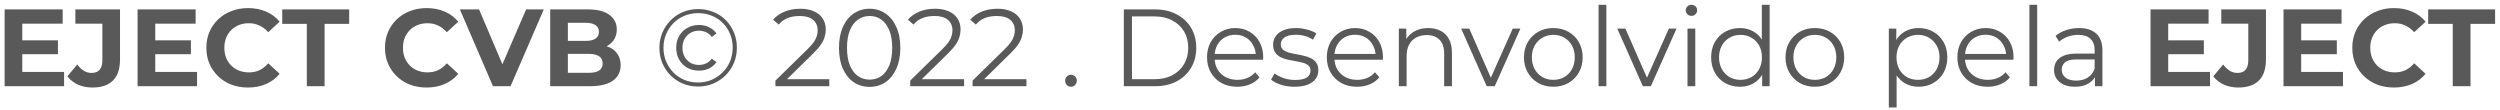
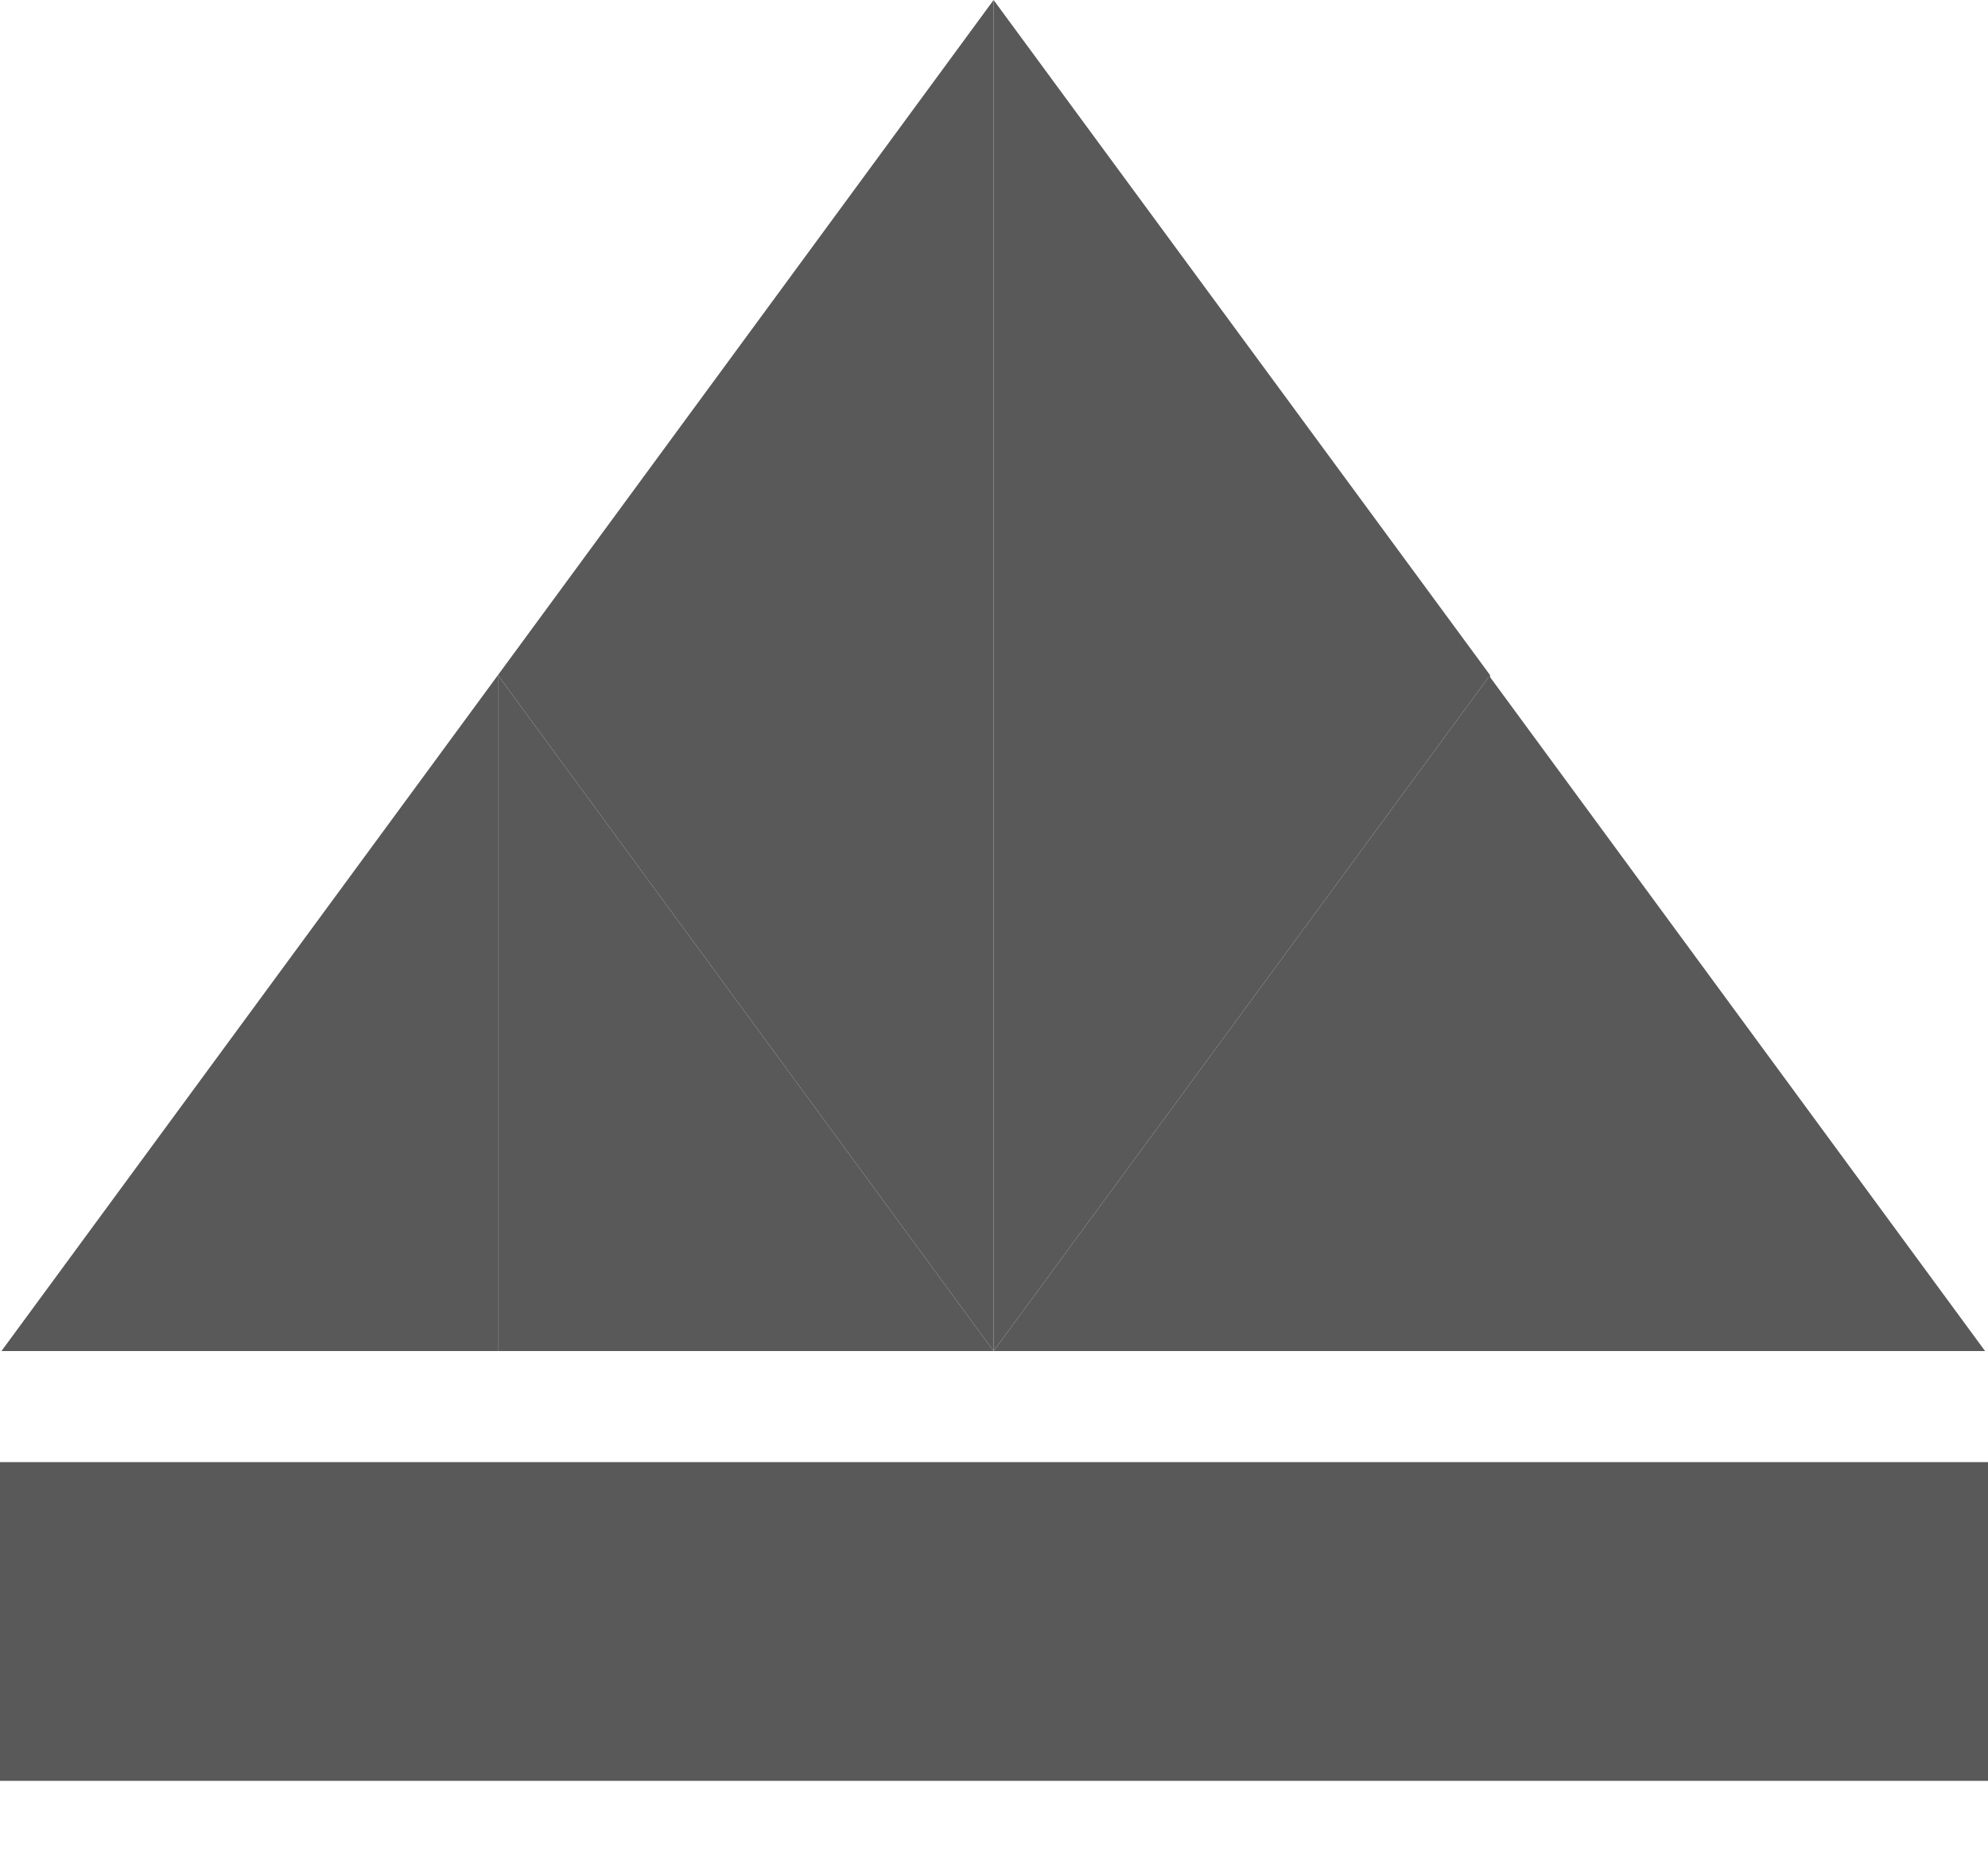
- <svg xmlns="http://www.w3.org/2000/svg" width="319" height="14" viewBox="0 0 319 14" fill="none">
-   <path d="M2.675 5.148H7.393V6.912H2.675V5.148ZM2.843 9.18H8.177V11H0.589V1.2H7.995V3.02H2.843V9.18ZM11.787 11.168C11.125 11.168 10.513 11.047 9.953 10.804C9.403 10.552 8.95 10.197 8.595 9.74L9.855 8.228C10.126 8.583 10.411 8.853 10.709 9.04C11.008 9.217 11.33 9.306 11.675 9.306C12.599 9.306 13.061 8.765 13.061 7.682V3.02H9.617V1.2H15.315V7.556C15.315 8.769 15.017 9.675 14.419 10.272C13.822 10.869 12.945 11.168 11.787 11.168ZM19.642 5.148H24.36V6.912H19.642V5.148ZM19.81 9.18H25.144V11H17.556V1.2H24.962V3.02H19.81V9.18ZM31.638 11.168C30.882 11.168 30.177 11.047 29.524 10.804C28.88 10.552 28.32 10.197 27.844 9.74C27.368 9.283 26.995 8.746 26.724 8.13C26.463 7.514 26.332 6.837 26.332 6.1C26.332 5.363 26.463 4.686 26.724 4.07C26.995 3.454 27.368 2.917 27.844 2.46C28.329 2.003 28.894 1.653 29.538 1.41C30.182 1.158 30.887 1.032 31.652 1.032C32.502 1.032 33.267 1.181 33.948 1.48C34.639 1.769 35.218 2.199 35.684 2.768L34.228 4.112C33.892 3.729 33.519 3.445 33.108 3.258C32.697 3.062 32.249 2.964 31.764 2.964C31.307 2.964 30.887 3.039 30.504 3.188C30.122 3.337 29.79 3.552 29.51 3.832C29.23 4.112 29.011 4.443 28.852 4.826C28.703 5.209 28.628 5.633 28.628 6.1C28.628 6.567 28.703 6.991 28.852 7.374C29.011 7.757 29.23 8.088 29.51 8.368C29.79 8.648 30.122 8.863 30.504 9.012C30.887 9.161 31.307 9.236 31.764 9.236C32.249 9.236 32.697 9.143 33.108 8.956C33.519 8.76 33.892 8.466 34.228 8.074L35.684 9.418C35.218 9.987 34.639 10.421 33.948 10.72C33.267 11.019 32.497 11.168 31.638 11.168ZM39.15 11V3.048H36.014V1.2H44.554V3.048H41.418V11H39.15ZM54.429 11.168C53.673 11.168 52.968 11.047 52.315 10.804C51.671 10.552 51.111 10.197 50.635 9.74C50.159 9.283 49.786 8.746 49.515 8.13C49.254 7.514 49.123 6.837 49.123 6.1C49.123 5.363 49.254 4.686 49.515 4.07C49.786 3.454 50.159 2.917 50.635 2.46C51.12 2.003 51.685 1.653 52.329 1.41C52.973 1.158 53.678 1.032 54.443 1.032C55.292 1.032 56.058 1.181 56.739 1.48C57.43 1.769 58.008 2.199 58.475 2.768L57.019 4.112C56.683 3.729 56.31 3.445 55.899 3.258C55.489 3.062 55.041 2.964 54.555 2.964C54.098 2.964 53.678 3.039 53.295 3.188C52.913 3.337 52.581 3.552 52.301 3.832C52.021 4.112 51.802 4.443 51.643 4.826C51.494 5.209 51.419 5.633 51.419 6.1C51.419 6.567 51.494 6.991 51.643 7.374C51.802 7.757 52.021 8.088 52.301 8.368C52.581 8.648 52.913 8.863 53.295 9.012C53.678 9.161 54.098 9.236 54.555 9.236C55.041 9.236 55.489 9.143 55.899 8.956C56.31 8.76 56.683 8.466 57.019 8.074L58.475 9.418C58.008 9.987 57.43 10.421 56.739 10.72C56.058 11.019 55.288 11.168 54.429 11.168ZM62.906 11L58.678 1.2H61.128L64.824 9.88H63.382L67.134 1.2H69.388L65.146 11H62.906ZM70.206 11V1.2H74.994C76.226 1.2 77.15 1.433 77.766 1.9C78.391 2.367 78.704 2.983 78.704 3.748C78.704 4.261 78.578 4.709 78.326 5.092C78.074 5.465 77.729 5.755 77.29 5.96C76.851 6.165 76.347 6.268 75.778 6.268L76.044 5.694C76.66 5.694 77.206 5.797 77.682 6.002C78.158 6.198 78.527 6.492 78.788 6.884C79.059 7.276 79.194 7.757 79.194 8.326C79.194 9.166 78.863 9.824 78.2 10.3C77.537 10.767 76.562 11 75.274 11H70.206ZM72.46 9.292H75.106C75.694 9.292 76.137 9.199 76.436 9.012C76.744 8.816 76.898 8.508 76.898 8.088C76.898 7.677 76.744 7.374 76.436 7.178C76.137 6.973 75.694 6.87 75.106 6.87H72.292V5.218H74.714C75.265 5.218 75.685 5.125 75.974 4.938C76.273 4.742 76.422 4.448 76.422 4.056C76.422 3.673 76.273 3.389 75.974 3.202C75.685 3.006 75.265 2.908 74.714 2.908H72.46V9.292ZM89.069 11.042C88.369 11.042 87.72 10.916 87.123 10.664C86.526 10.412 86.003 10.062 85.555 9.614C85.107 9.157 84.757 8.629 84.505 8.032C84.262 7.435 84.141 6.791 84.141 6.1C84.141 5.409 84.267 4.765 84.519 4.168C84.771 3.571 85.121 3.048 85.569 2.6C86.017 2.143 86.54 1.788 87.137 1.536C87.744 1.284 88.397 1.158 89.097 1.158C89.797 1.158 90.446 1.284 91.043 1.536C91.65 1.779 92.172 2.124 92.611 2.572C93.059 3.02 93.404 3.543 93.647 4.14C93.899 4.728 94.025 5.372 94.025 6.072C94.025 6.772 93.899 7.425 93.647 8.032C93.395 8.629 93.04 9.157 92.583 9.614C92.135 10.062 91.612 10.412 91.015 10.664C90.418 10.916 89.769 11.042 89.069 11.042ZM89.055 10.524C89.69 10.524 90.273 10.412 90.805 10.188C91.337 9.955 91.804 9.637 92.205 9.236C92.616 8.835 92.933 8.363 93.157 7.822C93.381 7.271 93.493 6.688 93.493 6.072C93.493 5.447 93.381 4.868 93.157 4.336C92.942 3.804 92.634 3.337 92.233 2.936C91.841 2.535 91.374 2.227 90.833 2.012C90.301 1.788 89.722 1.676 89.097 1.676C88.462 1.676 87.874 1.788 87.333 2.012C86.792 2.236 86.32 2.553 85.919 2.964C85.527 3.365 85.219 3.832 84.995 4.364C84.771 4.896 84.659 5.475 84.659 6.1C84.659 6.716 84.771 7.295 84.995 7.836C85.219 8.368 85.527 8.839 85.919 9.25C86.32 9.651 86.787 9.964 87.319 10.188C87.86 10.412 88.439 10.524 89.055 10.524ZM89.195 9.012C88.635 9.012 88.136 8.891 87.697 8.648C87.258 8.396 86.913 8.051 86.661 7.612C86.409 7.173 86.283 6.669 86.283 6.1C86.283 5.531 86.409 5.027 86.661 4.588C86.913 4.149 87.258 3.809 87.697 3.566C88.136 3.314 88.635 3.188 89.195 3.188C89.671 3.188 90.1 3.286 90.483 3.482C90.875 3.669 91.188 3.93 91.421 4.266L90.819 4.714C90.623 4.443 90.385 4.243 90.105 4.112C89.825 3.981 89.517 3.916 89.181 3.916C88.78 3.916 88.42 4.009 88.103 4.196C87.795 4.373 87.548 4.625 87.361 4.952C87.174 5.279 87.081 5.661 87.081 6.1C87.081 6.539 87.174 6.921 87.361 7.248C87.548 7.575 87.795 7.831 88.103 8.018C88.42 8.195 88.78 8.284 89.181 8.284C89.517 8.284 89.825 8.219 90.105 8.088C90.385 7.957 90.623 7.757 90.819 7.486L91.421 7.92C91.188 8.265 90.875 8.536 90.483 8.732C90.1 8.919 89.671 9.012 89.195 9.012ZM98.944 11V10.286L103.017 6.296C103.391 5.932 103.671 5.615 103.857 5.344C104.044 5.064 104.17 4.803 104.235 4.56C104.301 4.317 104.333 4.089 104.333 3.874C104.333 3.305 104.137 2.857 103.745 2.53C103.363 2.203 102.793 2.04 102.037 2.04C101.459 2.04 100.945 2.129 100.497 2.306C100.059 2.483 99.681 2.759 99.364 3.132L98.65 2.516C99.032 2.068 99.522 1.723 100.119 1.48C100.717 1.237 101.384 1.116 102.121 1.116C102.784 1.116 103.358 1.223 103.843 1.438C104.329 1.643 104.702 1.947 104.963 2.348C105.234 2.749 105.369 3.221 105.369 3.762C105.369 4.079 105.323 4.392 105.229 4.7C105.145 5.008 104.987 5.335 104.753 5.68C104.529 6.016 104.198 6.399 103.759 6.828L100.021 10.496L99.742 10.104H105.817V11H98.944ZM110.961 11.084C110.205 11.084 109.533 10.888 108.945 10.496C108.357 10.095 107.895 9.525 107.559 8.788C107.223 8.041 107.055 7.145 107.055 6.1C107.055 5.055 107.223 4.163 107.559 3.426C107.895 2.679 108.357 2.11 108.945 1.718C109.533 1.317 110.205 1.116 110.961 1.116C111.717 1.116 112.389 1.317 112.977 1.718C113.565 2.11 114.027 2.679 114.363 3.426C114.708 4.163 114.881 5.055 114.881 6.1C114.881 7.145 114.708 8.041 114.363 8.788C114.027 9.525 113.565 10.095 112.977 10.496C112.389 10.888 111.717 11.084 110.961 11.084ZM110.961 10.16C111.54 10.16 112.044 10.006 112.473 9.698C112.902 9.381 113.238 8.923 113.481 8.326C113.724 7.719 113.845 6.977 113.845 6.1C113.845 5.223 113.724 4.485 113.481 3.888C113.238 3.281 112.902 2.824 112.473 2.516C112.044 2.199 111.54 2.04 110.961 2.04C110.401 2.04 109.902 2.199 109.463 2.516C109.024 2.824 108.684 3.281 108.441 3.888C108.198 4.485 108.077 5.223 108.077 6.1C108.077 6.977 108.198 7.719 108.441 8.326C108.684 8.923 109.024 9.381 109.463 9.698C109.902 10.006 110.401 10.16 110.961 10.16ZM116.143 11V10.286L120.217 6.296C120.59 5.932 120.87 5.615 121.057 5.344C121.243 5.064 121.369 4.803 121.435 4.56C121.5 4.317 121.533 4.089 121.533 3.874C121.533 3.305 121.337 2.857 120.945 2.53C120.562 2.203 119.993 2.04 119.237 2.04C118.658 2.04 118.145 2.129 117.697 2.306C117.258 2.483 116.88 2.759 116.563 3.132L115.849 2.516C116.231 2.068 116.721 1.723 117.319 1.48C117.916 1.237 118.583 1.116 119.321 1.116C119.983 1.116 120.557 1.223 121.043 1.438C121.528 1.643 121.901 1.947 122.163 2.348C122.433 2.749 122.569 3.221 122.569 3.762C122.569 4.079 122.522 4.392 122.429 4.7C122.345 5.008 122.186 5.335 121.953 5.68C121.729 6.016 121.397 6.399 120.959 6.828L117.221 10.496L116.941 10.104H123.017V11H116.143ZM124.1 11V10.286L128.174 6.296C128.547 5.932 128.827 5.615 129.014 5.344C129.2 5.064 129.326 4.803 129.392 4.56C129.457 4.317 129.49 4.089 129.49 3.874C129.49 3.305 129.294 2.857 128.902 2.53C128.519 2.203 127.95 2.04 127.194 2.04C126.615 2.04 126.102 2.129 125.654 2.306C125.215 2.483 124.837 2.759 124.52 3.132L123.806 2.516C124.188 2.068 124.678 1.723 125.276 1.48C125.873 1.237 126.54 1.116 127.278 1.116C127.94 1.116 128.514 1.223 129 1.438C129.485 1.643 129.858 1.947 130.12 2.348C130.39 2.749 130.526 3.221 130.526 3.762C130.526 4.079 130.479 4.392 130.386 4.7C130.302 5.008 130.143 5.335 129.91 5.68C129.686 6.016 129.354 6.399 128.916 6.828L125.178 10.496L124.898 10.104H130.974V11H124.1ZM136.659 11.07C136.453 11.07 136.276 10.995 136.127 10.846C135.987 10.697 135.917 10.515 135.917 10.3C135.917 10.076 135.987 9.894 136.127 9.754C136.276 9.614 136.453 9.544 136.659 9.544C136.864 9.544 137.037 9.614 137.177 9.754C137.326 9.894 137.401 10.076 137.401 10.3C137.401 10.515 137.326 10.697 137.177 10.846C137.037 10.995 136.864 11.07 136.659 11.07ZM143.402 11V1.2H147.392C148.437 1.2 149.352 1.41 150.136 1.83C150.929 2.241 151.545 2.815 151.984 3.552C152.422 4.289 152.642 5.139 152.642 6.1C152.642 7.061 152.422 7.911 151.984 8.648C151.545 9.385 150.929 9.964 150.136 10.384C149.352 10.795 148.437 11 147.392 11H143.402ZM144.438 10.104H147.336C148.204 10.104 148.955 9.936 149.59 9.6C150.234 9.255 150.733 8.783 151.088 8.186C151.442 7.579 151.62 6.884 151.62 6.1C151.62 5.307 151.442 4.611 151.088 4.014C150.733 3.417 150.234 2.95 149.59 2.614C148.955 2.269 148.204 2.096 147.336 2.096H144.438V10.104ZM157.88 11.07C157.115 11.07 156.443 10.911 155.864 10.594C155.285 10.267 154.833 9.824 154.506 9.264C154.179 8.695 154.016 8.046 154.016 7.318C154.016 6.59 154.17 5.946 154.478 5.386C154.795 4.826 155.225 4.387 155.766 4.07C156.317 3.743 156.933 3.58 157.614 3.58C158.305 3.58 158.916 3.739 159.448 4.056C159.989 4.364 160.414 4.803 160.722 5.372C161.03 5.932 161.184 6.581 161.184 7.318C161.184 7.365 161.179 7.416 161.17 7.472C161.17 7.519 161.17 7.57 161.17 7.626H154.772V6.884H160.638L160.246 7.178C160.246 6.646 160.129 6.175 159.896 5.764C159.672 5.344 159.364 5.017 158.972 4.784C158.58 4.551 158.127 4.434 157.614 4.434C157.11 4.434 156.657 4.551 156.256 4.784C155.855 5.017 155.542 5.344 155.318 5.764C155.094 6.184 154.982 6.665 154.982 7.206V7.36C154.982 7.92 155.103 8.415 155.346 8.844C155.598 9.264 155.943 9.595 156.382 9.838C156.83 10.071 157.339 10.188 157.908 10.188C158.356 10.188 158.771 10.109 159.154 9.95C159.546 9.791 159.882 9.549 160.162 9.222L160.722 9.866C160.395 10.258 159.985 10.557 159.49 10.762C159.005 10.967 158.468 11.07 157.88 11.07ZM165.181 11.07C164.575 11.07 164.001 10.986 163.459 10.818C162.918 10.641 162.493 10.421 162.185 10.16L162.633 9.376C162.932 9.6 163.315 9.796 163.781 9.964C164.248 10.123 164.738 10.202 165.251 10.202C165.951 10.202 166.455 10.095 166.763 9.88C167.071 9.656 167.225 9.362 167.225 8.998C167.225 8.727 167.137 8.517 166.959 8.368C166.791 8.209 166.567 8.093 166.287 8.018C166.007 7.934 165.695 7.864 165.349 7.808C165.004 7.752 164.659 7.687 164.313 7.612C163.977 7.537 163.669 7.43 163.389 7.29C163.109 7.141 162.881 6.94 162.703 6.688C162.535 6.436 162.451 6.1 162.451 5.68C162.451 5.279 162.563 4.919 162.787 4.602C163.011 4.285 163.338 4.037 163.767 3.86C164.206 3.673 164.738 3.58 165.363 3.58C165.839 3.58 166.315 3.645 166.791 3.776C167.267 3.897 167.659 4.061 167.967 4.266L167.533 5.064C167.207 4.84 166.857 4.681 166.483 4.588C166.11 4.485 165.737 4.434 165.363 4.434C164.701 4.434 164.211 4.551 163.893 4.784C163.585 5.008 163.431 5.297 163.431 5.652C163.431 5.932 163.515 6.151 163.683 6.31C163.861 6.469 164.089 6.595 164.369 6.688C164.659 6.772 164.971 6.842 165.307 6.898C165.653 6.954 165.993 7.024 166.329 7.108C166.675 7.183 166.987 7.29 167.267 7.43C167.557 7.561 167.785 7.752 167.953 8.004C168.131 8.247 168.219 8.569 168.219 8.97C168.219 9.399 168.098 9.773 167.855 10.09C167.622 10.398 167.277 10.641 166.819 10.818C166.371 10.986 165.825 11.07 165.181 11.07ZM173.165 11.07C172.4 11.07 171.728 10.911 171.149 10.594C170.571 10.267 170.118 9.824 169.791 9.264C169.465 8.695 169.301 8.046 169.301 7.318C169.301 6.59 169.455 5.946 169.763 5.386C170.081 4.826 170.51 4.387 171.051 4.07C171.602 3.743 172.218 3.58 172.899 3.58C173.59 3.58 174.201 3.739 174.733 4.056C175.275 4.364 175.699 4.803 176.007 5.372C176.315 5.932 176.469 6.581 176.469 7.318C176.469 7.365 176.465 7.416 176.455 7.472C176.455 7.519 176.455 7.57 176.455 7.626H170.057V6.884H175.923L175.531 7.178C175.531 6.646 175.415 6.175 175.181 5.764C174.957 5.344 174.649 5.017 174.257 4.784C173.865 4.551 173.413 4.434 172.899 4.434C172.395 4.434 171.943 4.551 171.541 4.784C171.14 5.017 170.827 5.344 170.603 5.764C170.379 6.184 170.267 6.665 170.267 7.206V7.36C170.267 7.92 170.389 8.415 170.631 8.844C170.883 9.264 171.229 9.595 171.667 9.838C172.115 10.071 172.624 10.188 173.193 10.188C173.641 10.188 174.057 10.109 174.439 9.95C174.831 9.791 175.167 9.549 175.447 9.222L176.007 9.866C175.681 10.258 175.27 10.557 174.775 10.762C174.29 10.967 173.753 11.07 173.165 11.07ZM182.244 3.58C182.842 3.58 183.364 3.697 183.812 3.93C184.27 4.154 184.624 4.499 184.876 4.966C185.138 5.433 185.268 6.021 185.268 6.73V11H184.274V6.828C184.274 6.053 184.078 5.47 183.686 5.078C183.304 4.677 182.762 4.476 182.062 4.476C181.54 4.476 181.082 4.583 180.69 4.798C180.308 5.003 180.009 5.307 179.794 5.708C179.589 6.1 179.486 6.576 179.486 7.136V11H178.492V3.65H179.444V5.666L179.29 5.288C179.524 4.756 179.897 4.341 180.41 4.042C180.924 3.734 181.535 3.58 182.244 3.58ZM189.707 11L186.445 3.65H187.481L190.477 10.468H189.987L193.025 3.65H194.005L190.729 11H189.707ZM198.195 11.07C197.486 11.07 196.847 10.911 196.277 10.594C195.717 10.267 195.274 9.824 194.947 9.264C194.621 8.695 194.457 8.046 194.457 7.318C194.457 6.581 194.621 5.932 194.947 5.372C195.274 4.812 195.717 4.373 196.277 4.056C196.837 3.739 197.477 3.58 198.195 3.58C198.923 3.58 199.567 3.739 200.127 4.056C200.697 4.373 201.14 4.812 201.457 5.372C201.784 5.932 201.947 6.581 201.947 7.318C201.947 8.046 201.784 8.695 201.457 9.264C201.14 9.824 200.697 10.267 200.127 10.594C199.558 10.911 198.914 11.07 198.195 11.07ZM198.195 10.188C198.727 10.188 199.199 10.071 199.609 9.838C200.02 9.595 200.342 9.259 200.575 8.83C200.818 8.391 200.939 7.887 200.939 7.318C200.939 6.739 200.818 6.235 200.575 5.806C200.342 5.377 200.02 5.045 199.609 4.812C199.199 4.569 198.732 4.448 198.209 4.448C197.687 4.448 197.22 4.569 196.809 4.812C196.399 5.045 196.072 5.377 195.829 5.806C195.587 6.235 195.465 6.739 195.465 7.318C195.465 7.887 195.587 8.391 195.829 8.83C196.072 9.259 196.399 9.595 196.809 9.838C197.22 10.071 197.682 10.188 198.195 10.188ZM203.977 11V0.612H204.971V11H203.977ZM209.627 11L206.365 3.65H207.401L210.397 10.468H209.907L212.945 3.65H213.925L210.649 11H209.627ZM215.324 11V3.65H216.318V11H215.324ZM215.828 2.026C215.623 2.026 215.45 1.956 215.31 1.816C215.17 1.676 215.1 1.508 215.1 1.312C215.1 1.116 215.17 0.953 215.31 0.822C215.45 0.682 215.623 0.612 215.828 0.612C216.034 0.612 216.206 0.677 216.346 0.808C216.486 0.939 216.556 1.102 216.556 1.298C216.556 1.503 216.486 1.676 216.346 1.816C216.216 1.956 216.043 2.026 215.828 2.026ZM222.01 11.07C221.31 11.07 220.68 10.911 220.12 10.594C219.57 10.277 219.136 9.838 218.818 9.278C218.501 8.709 218.342 8.055 218.342 7.318C218.342 6.571 218.501 5.918 218.818 5.358C219.136 4.798 219.57 4.364 220.12 4.056C220.68 3.739 221.31 3.58 222.01 3.58C222.654 3.58 223.228 3.725 223.732 4.014C224.246 4.303 224.652 4.728 224.95 5.288C225.258 5.839 225.412 6.515 225.412 7.318C225.412 8.111 225.263 8.788 224.964 9.348C224.666 9.908 224.26 10.337 223.746 10.636C223.242 10.925 222.664 11.07 222.01 11.07ZM222.08 10.188C222.603 10.188 223.07 10.071 223.48 9.838C223.9 9.595 224.227 9.259 224.46 8.83C224.703 8.391 224.824 7.887 224.824 7.318C224.824 6.739 224.703 6.235 224.46 5.806C224.227 5.377 223.9 5.045 223.48 4.812C223.07 4.569 222.603 4.448 222.08 4.448C221.567 4.448 221.105 4.569 220.694 4.812C220.284 5.045 219.957 5.377 219.714 5.806C219.472 6.235 219.35 6.739 219.35 7.318C219.35 7.887 219.472 8.391 219.714 8.83C219.957 9.259 220.284 9.595 220.694 9.838C221.105 10.071 221.567 10.188 222.08 10.188ZM224.852 11V8.788L224.95 7.304L224.81 5.82V0.612H225.804V11H224.852ZM231.569 11.07C230.859 11.07 230.22 10.911 229.651 10.594C229.091 10.267 228.647 9.824 228.321 9.264C227.994 8.695 227.831 8.046 227.831 7.318C227.831 6.581 227.994 5.932 228.321 5.372C228.647 4.812 229.091 4.373 229.651 4.056C230.211 3.739 230.85 3.58 231.569 3.58C232.297 3.58 232.941 3.739 233.501 4.056C234.07 4.373 234.513 4.812 234.831 5.372C235.157 5.932 235.321 6.581 235.321 7.318C235.321 8.046 235.157 8.695 234.831 9.264C234.513 9.824 234.07 10.267 233.501 10.594C232.931 10.911 232.287 11.07 231.569 11.07ZM231.569 10.188C232.101 10.188 232.572 10.071 232.983 9.838C233.393 9.595 233.715 9.259 233.949 8.83C234.191 8.391 234.313 7.887 234.313 7.318C234.313 6.739 234.191 6.235 233.949 5.806C233.715 5.377 233.393 5.045 232.983 4.812C232.572 4.569 232.105 4.448 231.583 4.448C231.06 4.448 230.593 4.569 230.183 4.812C229.772 5.045 229.445 5.377 229.203 5.806C228.96 6.235 228.839 6.739 228.839 7.318C228.839 7.887 228.96 8.391 229.203 8.83C229.445 9.259 229.772 9.595 230.183 9.838C230.593 10.071 231.055 10.188 231.569 10.188ZM244.808 11.07C244.173 11.07 243.599 10.925 243.086 10.636C242.573 10.337 242.162 9.913 241.854 9.362C241.555 8.802 241.406 8.121 241.406 7.318C241.406 6.515 241.555 5.839 241.854 5.288C242.153 4.728 242.559 4.303 243.072 4.014C243.585 3.725 244.164 3.58 244.808 3.58C245.508 3.58 246.133 3.739 246.684 4.056C247.244 4.364 247.683 4.803 248 5.372C248.317 5.932 248.476 6.581 248.476 7.318C248.476 8.065 248.317 8.718 248 9.278C247.683 9.838 247.244 10.277 246.684 10.594C246.133 10.911 245.508 11.07 244.808 11.07ZM241.014 13.716V3.65H241.966V5.862L241.868 7.332L242.008 8.816V13.716H241.014ZM244.738 10.188C245.261 10.188 245.727 10.071 246.138 9.838C246.549 9.595 246.875 9.259 247.118 8.83C247.361 8.391 247.482 7.887 247.482 7.318C247.482 6.749 247.361 6.249 247.118 5.82C246.875 5.391 246.549 5.055 246.138 4.812C245.727 4.569 245.261 4.448 244.738 4.448C244.215 4.448 243.744 4.569 243.324 4.812C242.913 5.055 242.587 5.391 242.344 5.82C242.111 6.249 241.994 6.749 241.994 7.318C241.994 7.887 242.111 8.391 242.344 8.83C242.587 9.259 242.913 9.595 243.324 9.838C243.744 10.071 244.215 10.188 244.738 10.188ZM253.624 11.07C252.859 11.07 252.187 10.911 251.608 10.594C251.03 10.267 250.577 9.824 250.25 9.264C249.924 8.695 249.76 8.046 249.76 7.318C249.76 6.59 249.914 5.946 250.222 5.386C250.54 4.826 250.969 4.387 251.51 4.07C252.061 3.743 252.677 3.58 253.358 3.58C254.049 3.58 254.66 3.739 255.192 4.056C255.734 4.364 256.158 4.803 256.466 5.372C256.774 5.932 256.928 6.581 256.928 7.318C256.928 7.365 256.924 7.416 256.914 7.472C256.914 7.519 256.914 7.57 256.914 7.626H250.516V6.884H256.382L255.99 7.178C255.99 6.646 255.874 6.175 255.64 5.764C255.416 5.344 255.108 5.017 254.716 4.784C254.324 4.551 253.872 4.434 253.358 4.434C252.854 4.434 252.402 4.551 252 4.784C251.599 5.017 251.286 5.344 251.062 5.764C250.838 6.184 250.726 6.665 250.726 7.206V7.36C250.726 7.92 250.848 8.415 251.09 8.844C251.342 9.264 251.688 9.595 252.126 9.838C252.574 10.071 253.083 10.188 253.652 10.188C254.1 10.188 254.516 10.109 254.898 9.95C255.29 9.791 255.626 9.549 255.906 9.222L256.466 9.866C256.14 10.258 255.729 10.557 255.234 10.762C254.749 10.967 254.212 11.07 253.624 11.07ZM258.951 11V0.612H259.945V11H258.951ZM267.317 11V9.376L267.275 9.11V6.394C267.275 5.769 267.098 5.288 266.743 4.952C266.398 4.616 265.88 4.448 265.189 4.448C264.713 4.448 264.261 4.527 263.831 4.686C263.402 4.845 263.038 5.055 262.739 5.316L262.291 4.574C262.665 4.257 263.113 4.014 263.635 3.846C264.158 3.669 264.709 3.58 265.287 3.58C266.239 3.58 266.972 3.818 267.485 4.294C268.008 4.761 268.269 5.475 268.269 6.436V11H267.317ZM264.783 11.07C264.233 11.07 263.752 10.981 263.341 10.804C262.94 10.617 262.632 10.365 262.417 10.048C262.203 9.721 262.095 9.348 262.095 8.928C262.095 8.545 262.184 8.2 262.361 7.892C262.548 7.575 262.847 7.323 263.257 7.136C263.677 6.94 264.237 6.842 264.937 6.842H267.471V7.584H264.965C264.256 7.584 263.761 7.71 263.481 7.962C263.211 8.214 263.075 8.527 263.075 8.9C263.075 9.32 263.239 9.656 263.565 9.908C263.892 10.16 264.349 10.286 264.937 10.286C265.497 10.286 265.978 10.16 266.379 9.908C266.79 9.647 267.089 9.273 267.275 8.788L267.499 9.474C267.313 9.959 266.986 10.347 266.519 10.636C266.062 10.925 265.483 11.07 264.783 11.07ZM276.495 5.148H281.213V6.912H276.495V5.148ZM276.663 9.18H281.997V11H274.409V1.2H281.815V3.02H276.663V9.18ZM285.608 11.168C284.945 11.168 284.334 11.047 283.774 10.804C283.223 10.552 282.77 10.197 282.416 9.74L283.676 8.228C283.946 8.583 284.231 8.853 284.53 9.04C284.828 9.217 285.15 9.306 285.496 9.306C286.42 9.306 286.882 8.765 286.882 7.682V3.02H283.438V1.2H289.136V7.556C289.136 8.769 288.837 9.675 288.24 10.272C287.642 10.869 286.765 11.168 285.608 11.168ZM293.462 5.148H298.18V6.912H293.462V5.148ZM293.63 9.18H298.964V11H291.376V1.2H298.782V3.02H293.63V9.18ZM305.458 11.168C304.702 11.168 303.998 11.047 303.344 10.804C302.7 10.552 302.14 10.197 301.664 9.74C301.188 9.283 300.815 8.746 300.544 8.13C300.283 7.514 300.152 6.837 300.152 6.1C300.152 5.363 300.283 4.686 300.544 4.07C300.815 3.454 301.188 2.917 301.664 2.46C302.15 2.003 302.714 1.653 303.358 1.41C304.002 1.158 304.707 1.032 305.472 1.032C306.322 1.032 307.087 1.181 307.768 1.48C308.459 1.769 309.038 2.199 309.504 2.768L308.048 4.112C307.712 3.729 307.339 3.445 306.928 3.258C306.518 3.062 306.07 2.964 305.584 2.964C305.127 2.964 304.707 3.039 304.324 3.188C303.942 3.337 303.61 3.552 303.33 3.832C303.05 4.112 302.831 4.443 302.672 4.826C302.523 5.209 302.448 5.633 302.448 6.1C302.448 6.567 302.523 6.991 302.672 7.374C302.831 7.757 303.05 8.088 303.33 8.368C303.61 8.648 303.942 8.863 304.324 9.012C304.707 9.161 305.127 9.236 305.584 9.236C306.07 9.236 306.518 9.143 306.928 8.956C307.339 8.76 307.712 8.466 308.048 8.074L309.504 9.418C309.038 9.987 308.459 10.421 307.768 10.72C307.087 11.019 306.317 11.168 305.458 11.168ZM312.97 11V3.048H309.834V1.2H318.374V3.048H315.238V11H312.97Z" fill="#595959" />
+ <svg xmlns="http://www.w3.org/2000/svg" width="15" height="14" viewBox="0 0 15 14" fill="none">
+   <path d="M11.232 5.094V10.194H14.978L11.232 5.094Z" fill="#595959" />
+   <path d="M15 11.032H0V13.437H15V11.032Z" fill="#595959" />
+   <path d="M7.497 0V5.094H11.243L7.497 0Z" fill="#595959" />
+   <path d="M7.497 0V5.094H3.757L7.497 0Z" fill="#595959" />
+   <path d="M7.497 10.194V5.094H11.243L7.497 10.194Z" fill="#595959" />
+   <path d="M7.497 10.194V5.094H3.757L7.497 10.194Z" fill="#595959" />
+   <path d="M11.243 5.094V10.194H7.497L11.243 5.094Z" fill="#595959" />
+   <path d="M3.757 5.094V10.194H7.497L3.757 5.094Z" fill="#595959" />
+   <path d="M3.757 5.094V10.194H0.011L3.757 5.094Z" fill="#595959" />
</svg>
